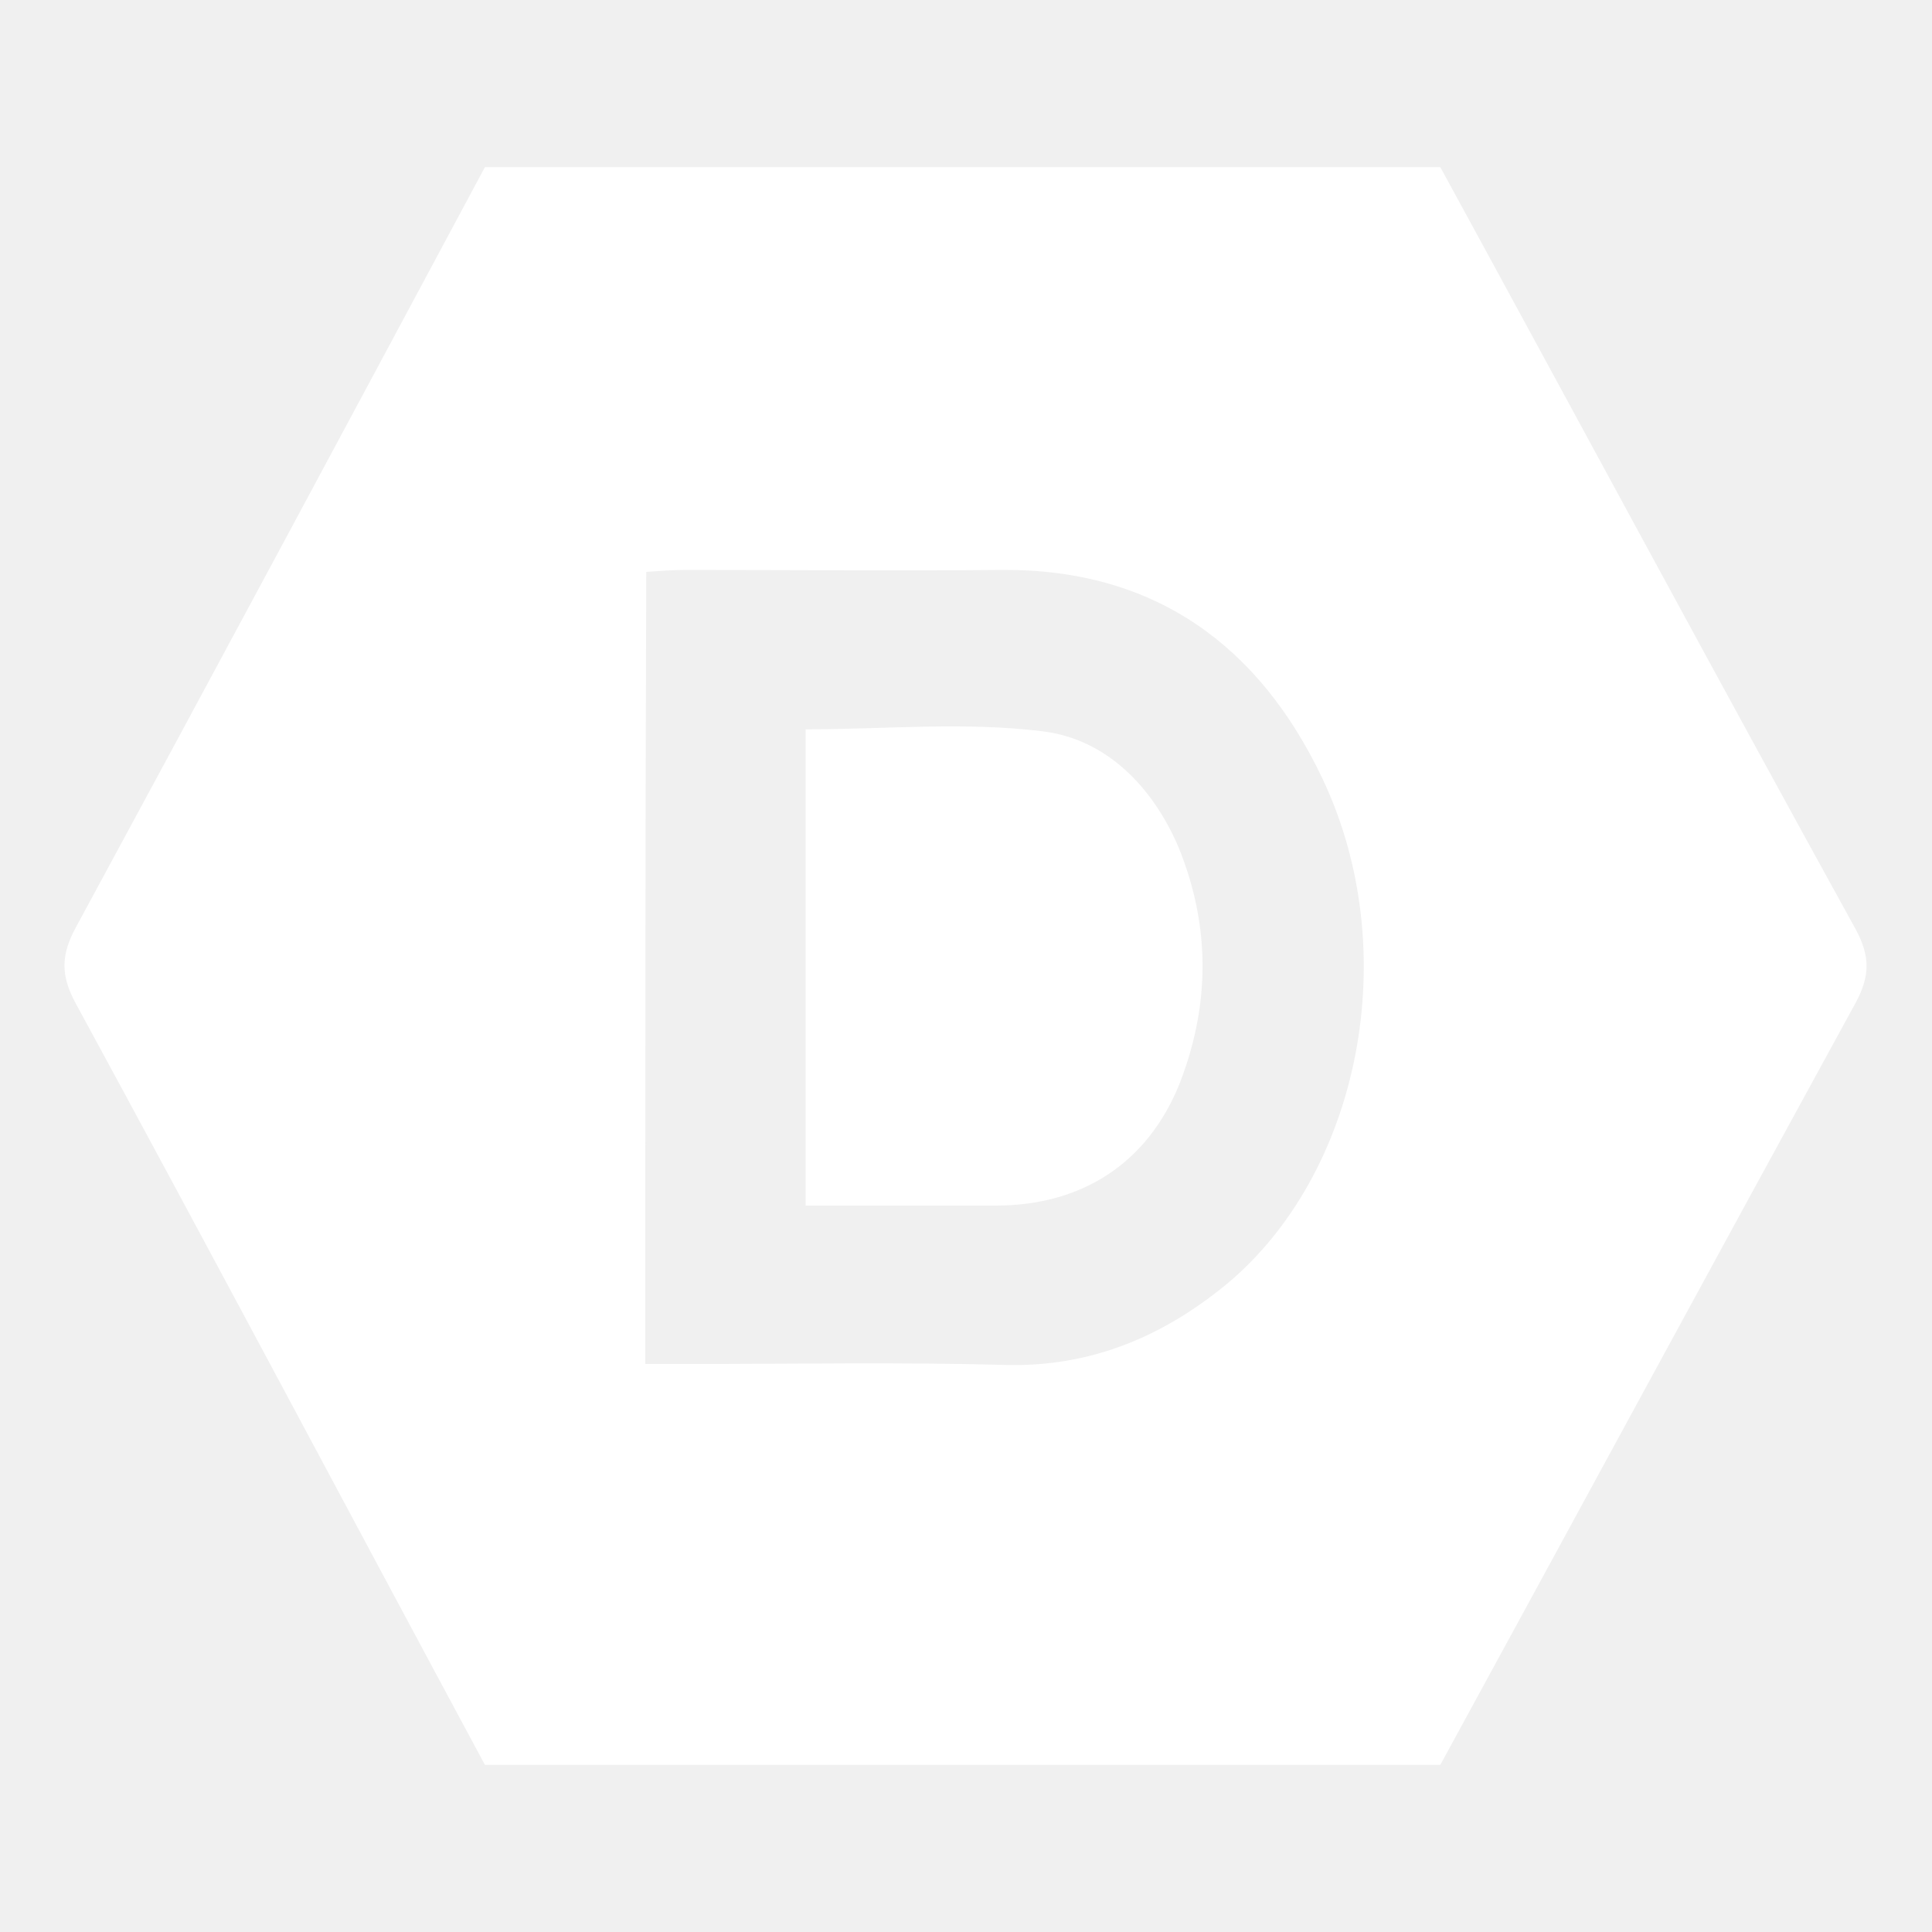
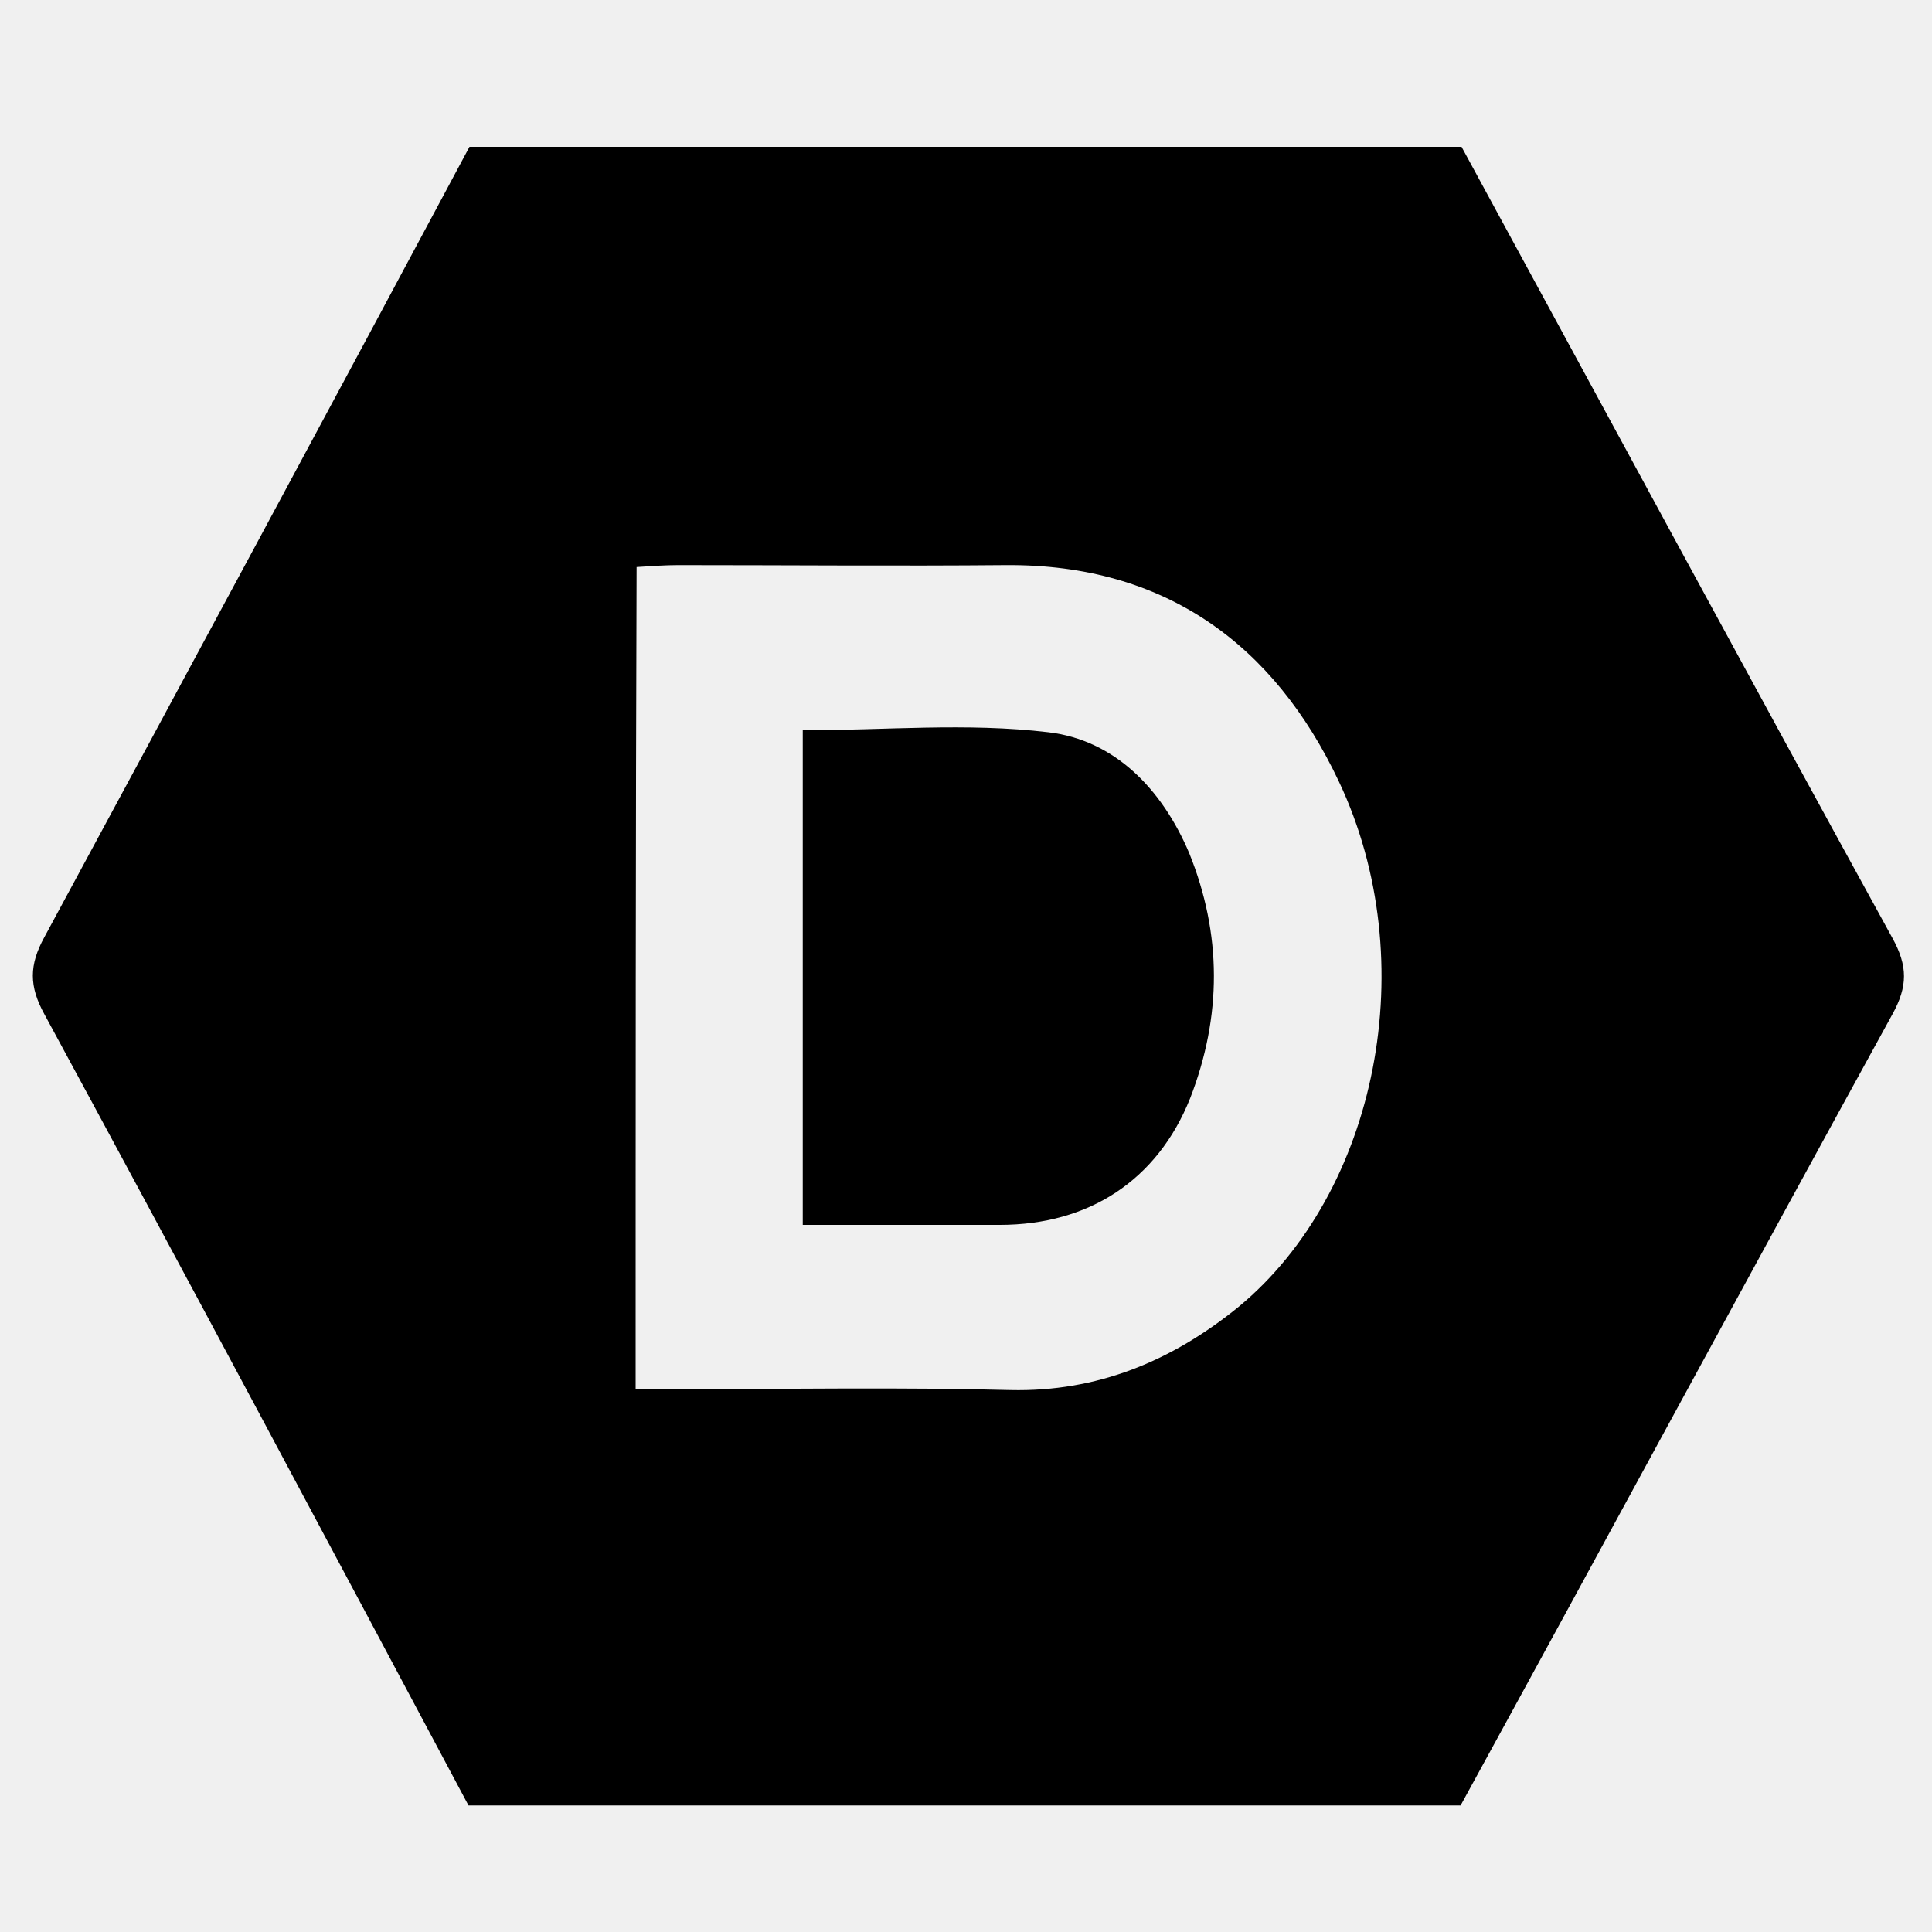
<svg xmlns="http://www.w3.org/2000/svg" version="1.1" id="Layer_1" x="0px" y="0px" viewBox="0 0 200 200" style="enable-background:new 0 0 200 200;" xml:space="preserve">
-   <style type="text/css">
- 	.st0{fill:#FFFFFF;}
- </style>
  <g id="G5m2IP.tif">
    <g>
-       <path class="st0" d="M149.1,182.7c-33,0-66,0-98.9,0c-14.1-26.2-28.1-52.6-42.4-78.9c-1.5-2.8-1.5-4.9,0-7.7    C22,69.9,36.1,43.6,50.2,17.3c33,0,66,0,98.9,0c14.3,26.2,28.5,52.6,43,78.9c1.5,2.8,1.5,4.8,0,7.6    C177.7,130.1,163.4,156.5,149.1,182.7z M66.8,141.2c1.7,0,3.2,0,4.6,0c10.9,0,21.9-0.2,32.8,0.1c8.7,0.2,16.1-2.9,22.7-8.3    c13.9-11.5,18.5-34.5,10-52.4c-6.5-13.7-17.3-21.7-33.1-21.6c-10.9,0.1-21.9,0-32.8,0c-1.3,0-2.7,0.1-4.1,0.2    C66.8,86.5,66.8,113.6,66.8,141.2z" />
-       <path class="st0" d="M83.4,124.8c0-16.6,0-32.8,0-49.3c8.2,0,16.4-0.8,24.5,0.2c6.6,0.8,11.4,5.7,14.1,12    c3.3,8.1,3.3,16.3,0.1,24.5c-3.3,8.2-10.1,12.6-19,12.6C96.7,124.8,90.2,124.8,83.4,124.8z" />
+       <path d="M151.2,186.9c-34.3,0-68.5,0-102.7,0C34,159.7,19.4,132.3,4.6,105c-1.6-2.9-1.6-5.1,0-8c14.7-27.2,29.4-54.5,44-81.8    c34.3,0,68.5,0,102.7,0c14.8,27.2,29.6,54.6,44.6,81.9c1.6,2.9,1.6,5,0,7.9C180.9,132.3,166.1,159.7,151.2,186.9z M65.8,143.8    c1.8,0,3.3,0,4.8,0c11.3,0,22.7-0.2,34,0.1c9,0.2,16.7-3,23.6-8.6c14.4-11.9,19.2-35.8,10.4-54.4c-6.7-14.2-18-22.5-34.4-22.4    c-11.3,0.1-22.7,0-34,0c-1.3,0-2.8,0.1-4.3,0.2C65.8,87,65.8,115.1,65.8,143.8z" />
+       <path d="M83.1,126.8c0-17.2,0-34,0-51.2c8.5,0,17-0.8,25.4,0.2c6.9,0.8,11.8,5.9,14.6,12.5c3.4,8.4,3.4,16.9,0.1,25.4    c-3.4,8.5-10.5,13.1-19.7,13.1C96.9,126.8,90.1,126.8,83.1,126.8z" />
    </g>
  </g>
</svg>
